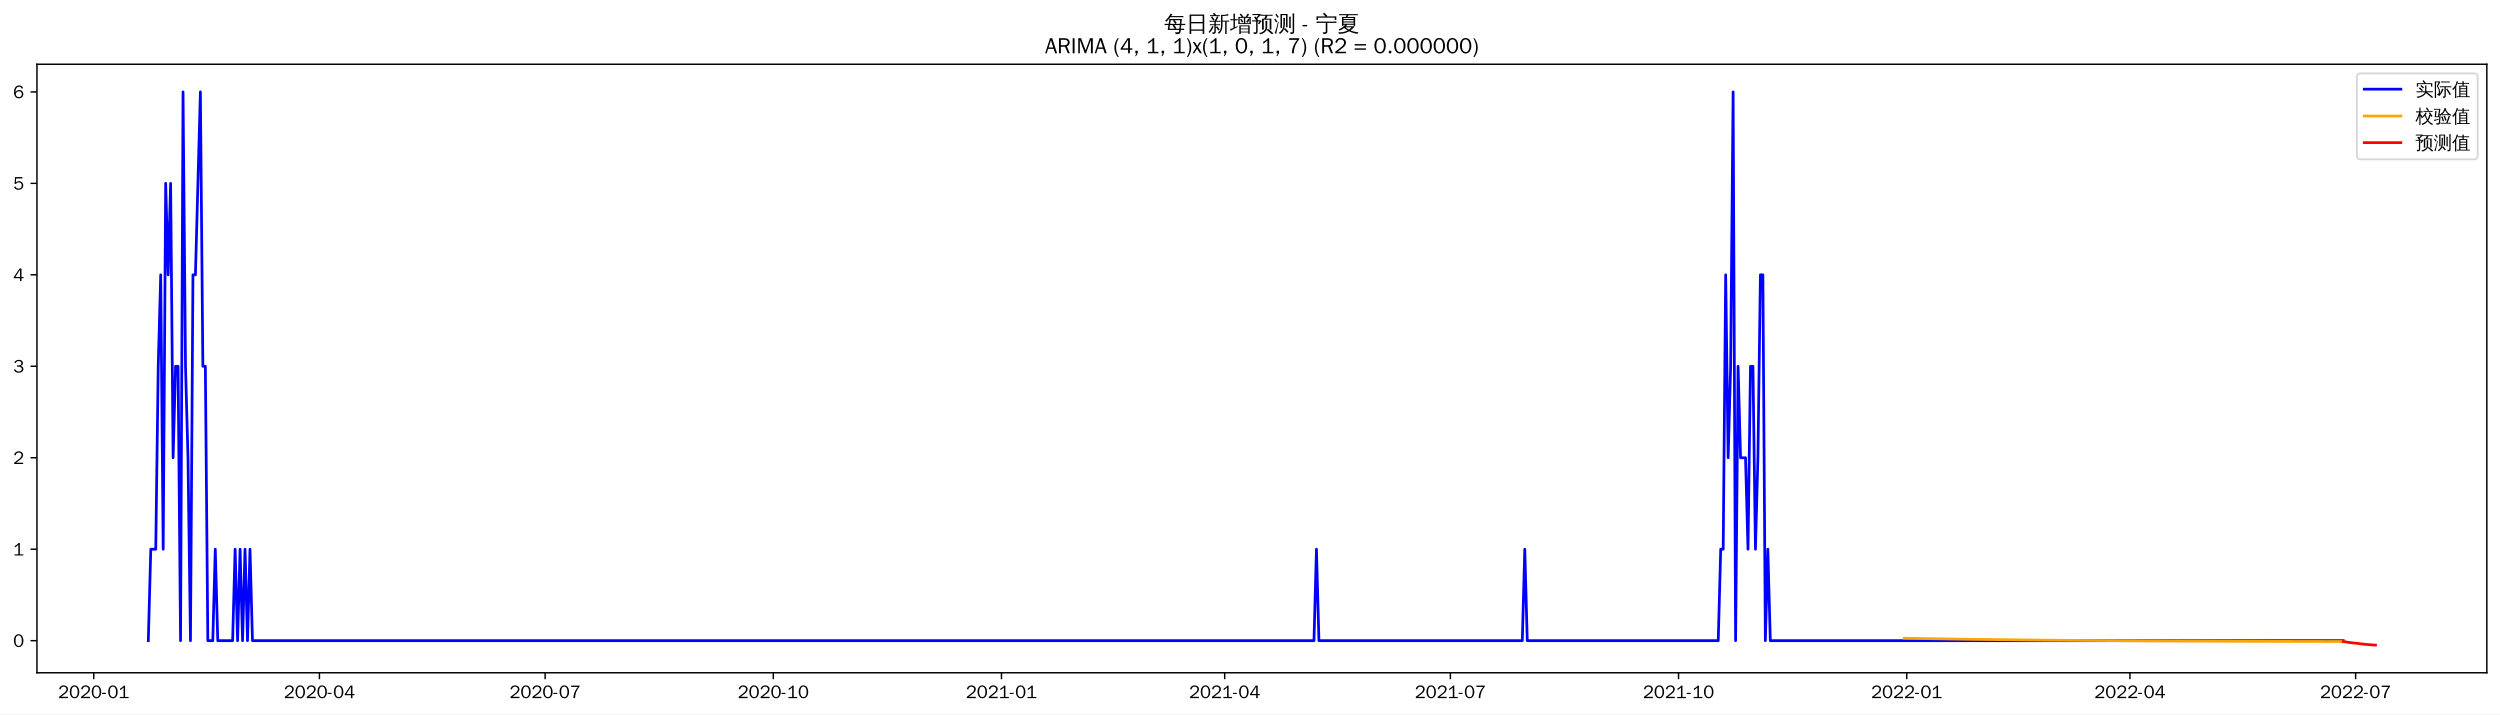
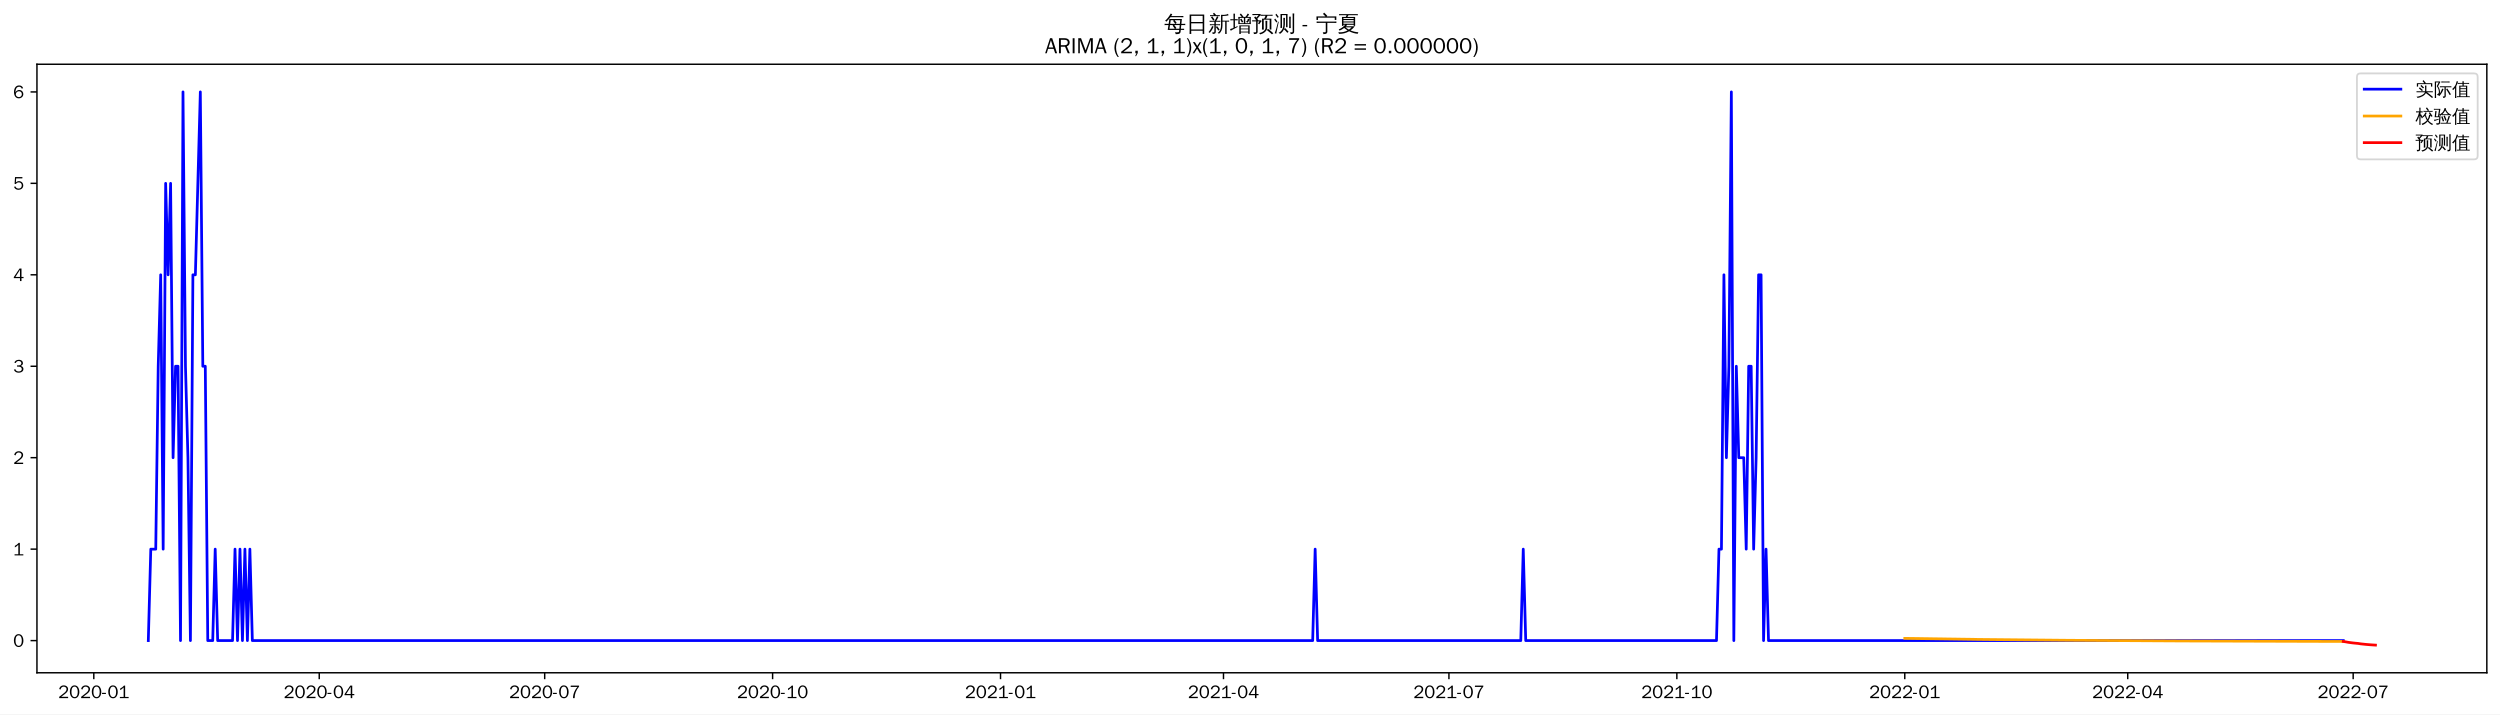
<svg xmlns="http://www.w3.org/2000/svg" xmlns:xlink="http://www.w3.org/1999/xlink" width="1366.597pt" height="390.478pt" viewBox="0 0 1366.597 390.478" version="1.1">
  <defs>
    <style type="text/css">*{stroke-linejoin: round; stroke-linecap: butt}</style>
  </defs>
  <g id="figure_1">
    <g id="patch_1">
      <path d="M 0 390.478  L 1366.597 390.478  L 1366.597 -0  L 0 -0  z " style="fill: #ffffff" />
    </g>
    <g id="axes_1">
      <g id="patch_2">
        <path d="M 20.197 367.761  L 1359.397 367.761  L 1359.397 35.121  L 20.197 35.121  z " style="fill: #ffffff" />
      </g>
      <g id="matplotlib.axis_1">
        <g id="xtick_1">
          <g id="line2d_1">
            <defs>
-               <path id="meadacc1ba8" d="M 0 0  L 0 3.5  " style="stroke: #000000; stroke-width: 0.8" />
+               <path id="mab08a23d52" d="M 0 0  L 0 3.5  " style="stroke: #000000; stroke-width: 0.8" />
            </defs>
            <g>
-               <use xlink:href="#meadacc1ba8" x="51.243" y="367.761" style="stroke: #000000; stroke-width: 0.8" />
+               <use xlink:href="#mab08a23d52" x="51.276" y="367.761" style="stroke: #000000; stroke-width: 0.8" />
            </g>
          </g>
          <g id="text_1">
-             <g transform="translate(31.75348 381.6173)scale(0.1 -0.1)">
+             <g transform="translate(31.78665 381.6173)scale(0.1 -0.1)">
              <defs>
                <path id="WenQuanYiZenHei-32" d="M 3488 0  L 369 0  L 369 456  L 2150 1850  Q 2931 2463 2931 3144  Q 2931 3619 2488 3863  Q 2231 4013 1931 4013  Q 1425 4013 1113 3619  Q 894 3356 881 3013  L 369 3169  Q 531 3981 1213 4300  Q 1544 4456 1950 4456  Q 2631 4456 3088 4044  L 3225 3888  L 3350 3706  Q 3481 3444 3481 3144  Q 3481 2313 2519 1569  L 1069 456  L 3488 456  L 3488 0  z " transform="scale(0.015625)" />
                <path id="WenQuanYiZenHei-30" d="M 3581 2175  Q 3581 1288 3169 638  Q 2713 -63 1938 -63  Q 1025 -63 563 831  Q 256 1425 256 2188  Q 256 3188 700 3819  Q 1138 4456 1888 4456  Q 2863 4456 3306 3500  Q 3581 2925 3581 2175  z M 3019 2100  Q 3019 3356 2500 3806  L 2350 3919  Q 2144 4031 1888 4031  Q 1100 4031 888 2956  Q 819 2625 819 2225  Q 819 1013 1338 569  Q 1588 356 1938 356  Q 2675 356 2925 1294  Q 3019 1663 3019 2100  z " transform="scale(0.015625)" />
                <path id="WenQuanYiZenHei-2d" d="M 1363 1444  L 0 1444  L 0 1844  L 1363 1844  L 1363 1444  z " transform="scale(0.015625)" />
                <path id="WenQuanYiZenHei-31" d="M 3556 0  L 488 0  L 488 406  L 1800 406  L 1800 3725  Q 1231 3125 588 2788  L 588 3338  Q 1456 3781 1931 4388  L 2331 4388  L 2331 406  L 3556 406  L 3556 0  z " transform="scale(0.015625)" />
              </defs>
              <use xlink:href="#WenQuanYiZenHei-32" />
              <use xlink:href="#WenQuanYiZenHei-30" x="59.961" />
              <use xlink:href="#WenQuanYiZenHei-32" x="119.922" />
              <use xlink:href="#WenQuanYiZenHei-30" x="179.883" />
              <use xlink:href="#WenQuanYiZenHei-2d" x="239.844" />
              <use xlink:href="#WenQuanYiZenHei-30" x="269.824" />
              <use xlink:href="#WenQuanYiZenHei-31" x="329.785" />
            </g>
          </g>
        </g>
        <g id="xtick_2">
          <g id="line2d_2">
            <g>
-               <use xlink:href="#meadacc1ba8" x="174.616" y="367.761" style="stroke: #000000; stroke-width: 0.8" />
+               <use xlink:href="#mab08a23d52" x="174.512" y="367.761" style="stroke: #000000; stroke-width: 0.8" />
            </g>
          </g>
          <g id="text_2">
-             <g transform="translate(155.1258 381.6173)scale(0.1 -0.1)">
+             <g transform="translate(155.0218 381.6173)scale(0.1 -0.1)">
              <defs>
                <path id="WenQuanYiZenHei-34" d="M 3631 1025  L 2913 1025  L 2913 0  L 2381 0  L 2381 1025  L 219 1025  L 219 1388  L 2225 4388  L 2913 4388  L 2913 1444  L 3631 1444  L 3631 1025  z M 2381 1444  L 2381 3963  L 788 1444  L 2381 1444  z " transform="scale(0.015625)" />
              </defs>
              <use xlink:href="#WenQuanYiZenHei-32" />
              <use xlink:href="#WenQuanYiZenHei-30" x="59.961" />
              <use xlink:href="#WenQuanYiZenHei-32" x="119.922" />
              <use xlink:href="#WenQuanYiZenHei-30" x="179.883" />
              <use xlink:href="#WenQuanYiZenHei-2d" x="239.844" />
              <use xlink:href="#WenQuanYiZenHei-30" x="269.824" />
              <use xlink:href="#WenQuanYiZenHei-34" x="329.785" />
            </g>
          </g>
        </g>
        <g id="xtick_3">
          <g id="line2d_3">
            <g>
-               <use xlink:href="#meadacc1ba8" x="297.988" y="367.761" style="stroke: #000000; stroke-width: 0.8" />
+               <use xlink:href="#mab08a23d52" x="297.747" y="367.761" style="stroke: #000000; stroke-width: 0.8" />
            </g>
          </g>
          <g id="text_3">
-             <g transform="translate(278.4982 381.6173)scale(0.1 -0.1)">
+             <g transform="translate(278.2569 381.6173)scale(0.1 -0.1)">
              <defs>
                <path id="WenQuanYiZenHei-37" d="M 3400 4056  Q 1838 2175 1838 0  L 1275 0  Q 1269 1438 2056 2825  Q 2381 3400 2825 3913  L 444 3913  L 500 4388  L 3400 4388  L 3400 4056  z " transform="scale(0.015625)" />
              </defs>
              <use xlink:href="#WenQuanYiZenHei-32" />
              <use xlink:href="#WenQuanYiZenHei-30" x="59.961" />
              <use xlink:href="#WenQuanYiZenHei-32" x="119.922" />
              <use xlink:href="#WenQuanYiZenHei-30" x="179.883" />
              <use xlink:href="#WenQuanYiZenHei-2d" x="239.844" />
              <use xlink:href="#WenQuanYiZenHei-30" x="269.824" />
              <use xlink:href="#WenQuanYiZenHei-37" x="329.785" />
            </g>
          </g>
        </g>
        <g id="xtick_4">
          <g id="line2d_4">
            <g>
-               <use xlink:href="#meadacc1ba8" x="422.716" y="367.761" style="stroke: #000000; stroke-width: 0.8" />
+               <use xlink:href="#mab08a23d52" x="422.336" y="367.761" style="stroke: #000000; stroke-width: 0.8" />
            </g>
          </g>
          <g id="text_4">
-             <g transform="translate(403.2262 381.6173)scale(0.1 -0.1)">
+             <g transform="translate(402.8462 381.6173)scale(0.1 -0.1)">
              <use xlink:href="#WenQuanYiZenHei-32" />
              <use xlink:href="#WenQuanYiZenHei-30" x="59.961" />
              <use xlink:href="#WenQuanYiZenHei-32" x="119.922" />
              <use xlink:href="#WenQuanYiZenHei-30" x="179.883" />
              <use xlink:href="#WenQuanYiZenHei-2d" x="239.844" />
              <use xlink:href="#WenQuanYiZenHei-31" x="269.824" />
              <use xlink:href="#WenQuanYiZenHei-30" x="329.785" />
            </g>
          </g>
        </g>
        <g id="xtick_5">
          <g id="line2d_5">
            <g>
-               <use xlink:href="#meadacc1ba8" x="547.444" y="367.761" style="stroke: #000000; stroke-width: 0.8" />
+               <use xlink:href="#mab08a23d52" x="546.925" y="367.761" style="stroke: #000000; stroke-width: 0.8" />
            </g>
          </g>
          <g id="text_5">
-             <g transform="translate(527.9543 381.6173)scale(0.1 -0.1)">
+             <g transform="translate(527.4356 381.6173)scale(0.1 -0.1)">
              <use xlink:href="#WenQuanYiZenHei-32" />
              <use xlink:href="#WenQuanYiZenHei-30" x="59.961" />
              <use xlink:href="#WenQuanYiZenHei-32" x="119.922" />
              <use xlink:href="#WenQuanYiZenHei-31" x="179.883" />
              <use xlink:href="#WenQuanYiZenHei-2d" x="239.844" />
              <use xlink:href="#WenQuanYiZenHei-30" x="269.824" />
              <use xlink:href="#WenQuanYiZenHei-31" x="329.785" />
            </g>
          </g>
        </g>
        <g id="xtick_6">
          <g id="line2d_6">
            <g>
-               <use xlink:href="#meadacc1ba8" x="669.461" y="367.761" style="stroke: #000000; stroke-width: 0.8" />
+               <use xlink:href="#mab08a23d52" x="668.806" y="367.761" style="stroke: #000000; stroke-width: 0.8" />
            </g>
          </g>
          <g id="text_6">
-             <g transform="translate(649.9709 381.6173)scale(0.1 -0.1)">
+             <g transform="translate(649.3164 381.6173)scale(0.1 -0.1)">
              <use xlink:href="#WenQuanYiZenHei-32" />
              <use xlink:href="#WenQuanYiZenHei-30" x="59.961" />
              <use xlink:href="#WenQuanYiZenHei-32" x="119.922" />
              <use xlink:href="#WenQuanYiZenHei-31" x="179.883" />
              <use xlink:href="#WenQuanYiZenHei-2d" x="239.844" />
              <use xlink:href="#WenQuanYiZenHei-30" x="269.824" />
              <use xlink:href="#WenQuanYiZenHei-34" x="329.785" />
            </g>
          </g>
        </g>
        <g id="xtick_7">
          <g id="line2d_7">
            <g>
-               <use xlink:href="#meadacc1ba8" x="792.833" y="367.761" style="stroke: #000000; stroke-width: 0.8" />
+               <use xlink:href="#mab08a23d52" x="792.041" y="367.761" style="stroke: #000000; stroke-width: 0.8" />
            </g>
          </g>
          <g id="text_7">
-             <g transform="translate(773.3433 381.6173)scale(0.1 -0.1)">
+             <g transform="translate(772.5515 381.6173)scale(0.1 -0.1)">
              <use xlink:href="#WenQuanYiZenHei-32" />
              <use xlink:href="#WenQuanYiZenHei-30" x="59.961" />
              <use xlink:href="#WenQuanYiZenHei-32" x="119.922" />
              <use xlink:href="#WenQuanYiZenHei-31" x="179.883" />
              <use xlink:href="#WenQuanYiZenHei-2d" x="239.844" />
              <use xlink:href="#WenQuanYiZenHei-30" x="269.824" />
              <use xlink:href="#WenQuanYiZenHei-37" x="329.785" />
            </g>
          </g>
        </g>
        <g id="xtick_8">
          <g id="line2d_8">
            <g>
-               <use xlink:href="#meadacc1ba8" x="917.561" y="367.761" style="stroke: #000000; stroke-width: 0.8" />
+               <use xlink:href="#mab08a23d52" x="916.631" y="367.761" style="stroke: #000000; stroke-width: 0.8" />
            </g>
          </g>
          <g id="text_8">
-             <g transform="translate(898.0714 381.6173)scale(0.1 -0.1)">
+             <g transform="translate(897.1409 381.6173)scale(0.1 -0.1)">
              <use xlink:href="#WenQuanYiZenHei-32" />
              <use xlink:href="#WenQuanYiZenHei-30" x="59.961" />
              <use xlink:href="#WenQuanYiZenHei-32" x="119.922" />
              <use xlink:href="#WenQuanYiZenHei-31" x="179.883" />
              <use xlink:href="#WenQuanYiZenHei-2d" x="239.844" />
              <use xlink:href="#WenQuanYiZenHei-31" x="269.824" />
              <use xlink:href="#WenQuanYiZenHei-30" x="329.785" />
            </g>
          </g>
        </g>
        <g id="xtick_9">
          <g id="line2d_9">
            <g>
-               <use xlink:href="#meadacc1ba8" x="1042.289" y="367.761" style="stroke: #000000; stroke-width: 0.8" />
+               <use xlink:href="#mab08a23d52" x="1041.22" y="367.761" style="stroke: #000000; stroke-width: 0.8" />
            </g>
          </g>
          <g id="text_9">
-             <g transform="translate(1022.799 381.6173)scale(0.1 -0.1)">
+             <g transform="translate(1021.73 381.6173)scale(0.1 -0.1)">
              <use xlink:href="#WenQuanYiZenHei-32" />
              <use xlink:href="#WenQuanYiZenHei-30" x="59.961" />
              <use xlink:href="#WenQuanYiZenHei-32" x="119.922" />
              <use xlink:href="#WenQuanYiZenHei-32" x="179.883" />
              <use xlink:href="#WenQuanYiZenHei-2d" x="239.844" />
              <use xlink:href="#WenQuanYiZenHei-30" x="269.824" />
              <use xlink:href="#WenQuanYiZenHei-31" x="329.785" />
            </g>
          </g>
        </g>
        <g id="xtick_10">
          <g id="line2d_10">
            <g>
-               <use xlink:href="#meadacc1ba8" x="1164.306" y="367.761" style="stroke: #000000; stroke-width: 0.8" />
+               <use xlink:href="#mab08a23d52" x="1163.101" y="367.761" style="stroke: #000000; stroke-width: 0.8" />
            </g>
          </g>
          <g id="text_10">
-             <g transform="translate(1144.816 381.6173)scale(0.1 -0.1)">
+             <g transform="translate(1143.611 381.6173)scale(0.1 -0.1)">
              <use xlink:href="#WenQuanYiZenHei-32" />
              <use xlink:href="#WenQuanYiZenHei-30" x="59.961" />
              <use xlink:href="#WenQuanYiZenHei-32" x="119.922" />
              <use xlink:href="#WenQuanYiZenHei-32" x="179.883" />
              <use xlink:href="#WenQuanYiZenHei-2d" x="239.844" />
              <use xlink:href="#WenQuanYiZenHei-30" x="269.824" />
              <use xlink:href="#WenQuanYiZenHei-34" x="329.785" />
            </g>
          </g>
        </g>
        <g id="xtick_11">
          <g id="line2d_11">
            <g>
-               <use xlink:href="#meadacc1ba8" x="1287.678" y="367.761" style="stroke: #000000; stroke-width: 0.8" />
+               <use xlink:href="#mab08a23d52" x="1286.336" y="367.761" style="stroke: #000000; stroke-width: 0.8" />
            </g>
          </g>
          <g id="text_11">
-             <g transform="translate(1268.188 381.6173)scale(0.1 -0.1)">
+             <g transform="translate(1266.846 381.6173)scale(0.1 -0.1)">
              <use xlink:href="#WenQuanYiZenHei-32" />
              <use xlink:href="#WenQuanYiZenHei-30" x="59.961" />
              <use xlink:href="#WenQuanYiZenHei-32" x="119.922" />
              <use xlink:href="#WenQuanYiZenHei-32" x="179.883" />
              <use xlink:href="#WenQuanYiZenHei-2d" x="239.844" />
              <use xlink:href="#WenQuanYiZenHei-30" x="269.824" />
              <use xlink:href="#WenQuanYiZenHei-37" x="329.785" />
            </g>
          </g>
        </g>
      </g>
      <g id="matplotlib.axis_2">
        <g id="ytick_1">
          <g id="line2d_12">
            <defs>
-               <path id="m9e9f6c6110" d="M 0 0  L -3.5 0  " style="stroke: #000000; stroke-width: 0.8" />
+               <path id="m49f7b5de1f" d="M 0 0  L -3.5 0  " style="stroke: #000000; stroke-width: 0.8" />
            </defs>
            <g>
-               <use xlink:href="#m9e9f6c6110" x="20.197" y="350.211" style="stroke: #000000; stroke-width: 0.8" />
+               <use xlink:href="#m49f7b5de1f" x="20.197" y="350.172" style="stroke: #000000; stroke-width: 0.8" />
            </g>
          </g>
          <g id="text_12">
-             <g transform="translate(7.2 353.6395)scale(0.1 -0.1)">
+             <g transform="translate(7.2 353.6)scale(0.1 -0.1)">
              <use xlink:href="#WenQuanYiZenHei-30" />
            </g>
          </g>
        </g>
        <g id="ytick_2">
          <g id="line2d_13">
            <g>
-               <use xlink:href="#m9e9f6c6110" x="20.197" y="300.216" style="stroke: #000000; stroke-width: 0.8" />
+               <use xlink:href="#m49f7b5de1f" x="20.197" y="300.183" style="stroke: #000000; stroke-width: 0.8" />
            </g>
          </g>
          <g id="text_13">
-             <g transform="translate(7.2 303.6445)scale(0.1 -0.1)">
+             <g transform="translate(7.2 303.6116)scale(0.1 -0.1)">
              <use xlink:href="#WenQuanYiZenHei-31" />
            </g>
          </g>
        </g>
        <g id="ytick_3">
          <g id="line2d_14">
            <g>
-               <use xlink:href="#m9e9f6c6110" x="20.197" y="250.221" style="stroke: #000000; stroke-width: 0.8" />
+               <use xlink:href="#m49f7b5de1f" x="20.197" y="250.195" style="stroke: #000000; stroke-width: 0.8" />
            </g>
          </g>
          <g id="text_14">
-             <g transform="translate(7.2 253.6494)scale(0.1 -0.1)">
+             <g transform="translate(7.2 253.6231)scale(0.1 -0.1)">
              <use xlink:href="#WenQuanYiZenHei-32" />
            </g>
          </g>
        </g>
        <g id="ytick_4">
          <g id="line2d_15">
            <g>
-               <use xlink:href="#m9e9f6c6110" x="20.197" y="200.226" style="stroke: #000000; stroke-width: 0.8" />
+               <use xlink:href="#m49f7b5de1f" x="20.197" y="200.206" style="stroke: #000000; stroke-width: 0.8" />
            </g>
          </g>
          <g id="text_15">
-             <g transform="translate(7.2 203.6543)scale(0.1 -0.1)">
+             <g transform="translate(7.2 203.6346)scale(0.1 -0.1)">
              <defs>
                <path id="WenQuanYiZenHei-33" d="M 3588 1231  Q 3588 494 2875 144  Q 2450 -63 1925 -63  Q 1044 -63 556 488  Q 356 706 256 1000  L 769 1169  Q 994 375 1913 375  Q 2631 375 2900 788  Q 3019 975 3019 1231  Q 3019 1638 2638 1881  Q 2325 2081 1613 2069  L 1338 2069  L 1338 2494  Q 1969 2494 2094 2506  Q 2325 2544 2463 2613  Q 2763 2756 2844 3100  Q 2863 3169 2863 3244  Q 2863 3744 2381 3944  L 2163 4006  Q 2056 4025 1931 4025  Q 1388 4025 1075 3631  Q 969 3488 906 3313  L 419 3456  Q 675 4150 1400 4369  Q 1669 4456 1975 4456  Q 2694 4456 3106 4050  Q 3419 3744 3419 3275  Q 3419 2813 3025 2513  Q 2825 2356 2575 2319  L 2575 2306  Q 3181 2213 3450 1769  Q 3588 1525 3588 1231  z " transform="scale(0.015625)" />
              </defs>
              <use xlink:href="#WenQuanYiZenHei-33" />
            </g>
          </g>
        </g>
        <g id="ytick_5">
          <g id="line2d_16">
            <g>
-               <use xlink:href="#m9e9f6c6110" x="20.197" y="150.231" style="stroke: #000000; stroke-width: 0.8" />
+               <use xlink:href="#m49f7b5de1f" x="20.197" y="150.218" style="stroke: #000000; stroke-width: 0.8" />
            </g>
          </g>
          <g id="text_16">
-             <g transform="translate(7.2 153.6593)scale(0.1 -0.1)">
+             <g transform="translate(7.2 153.6461)scale(0.1 -0.1)">
              <use xlink:href="#WenQuanYiZenHei-34" />
            </g>
          </g>
        </g>
        <g id="ytick_6">
          <g id="line2d_17">
            <g>
-               <use xlink:href="#m9e9f6c6110" x="20.197" y="100.236" style="stroke: #000000; stroke-width: 0.8" />
+               <use xlink:href="#m49f7b5de1f" x="20.197" y="100.229" style="stroke: #000000; stroke-width: 0.8" />
            </g>
          </g>
          <g id="text_17">
-             <g transform="translate(7.2 103.6642)scale(0.1 -0.1)">
+             <g transform="translate(7.2 103.6576)scale(0.1 -0.1)">
              <defs>
                <path id="WenQuanYiZenHei-35" d="M 3531 1488  Q 3531 688 2913 250  Q 2456 -63 1844 -63  Q 1175 -63 706 350  Q 413 613 306 975  L 781 1131  Q 1000 538 1569 406  Q 1706 369 1856 369  Q 2550 369 2850 869  Q 3000 1131 3000 1494  Q 3000 2056 2581 2356  Q 2319 2538 1969 2538  Q 1400 2538 1031 2075  Q 981 2013 938 1938  L 500 2031  L 644 4388  L 3244 4388  L 3200 3919  L 1044 3919  L 950 2500  Q 1431 2975 2006 2975  Q 2713 2975 3163 2475  Q 3531 2063 3531 1488  z " transform="scale(0.015625)" />
              </defs>
              <use xlink:href="#WenQuanYiZenHei-35" />
            </g>
          </g>
        </g>
        <g id="ytick_7">
          <g id="line2d_18">
            <g>
-               <use xlink:href="#m9e9f6c6110" x="20.197" y="50.241" style="stroke: #000000; stroke-width: 0.8" />
+               <use xlink:href="#m49f7b5de1f" x="20.197" y="50.241" style="stroke: #000000; stroke-width: 0.8" />
            </g>
          </g>
          <g id="text_18">
            <g transform="translate(7.2 53.66913)scale(0.1 -0.1)">
              <defs>
                <path id="WenQuanYiZenHei-36" d="M 3550 1431  Q 3550 725 3006 288  Q 2581 -63 1994 -63  Q 1013 -63 563 825  Q 288 1363 288 2081  Q 288 3294 856 3938  Q 1319 4456 2075 4456  Q 2969 4456 3363 3756  Q 3431 3631 3481 3481  L 2988 3350  Q 2750 3994 2075 4006  Q 1056 4006 844 2669  Q 794 2356 794 1981  L 806 1981  Q 1006 2506 1544 2744  Q 1819 2869 2119 2869  Q 2788 2869 3213 2375  Q 3550 1975 3550 1431  z M 3038 1406  Q 3038 1906 2656 2213  Q 2381 2431 2038 2431  Q 1525 2431 1181 2044  Q 919 1744 919 1356  Q 919 881 1344 581  Q 1631 375 1981 375  Q 2519 375 2838 781  Q 3038 1050 3038 1406  z " transform="scale(0.015625)" />
              </defs>
              <use xlink:href="#WenQuanYiZenHei-36" />
            </g>
          </g>
        </g>
      </g>
      <g id="line2d_19">
-         <path d="M 81.07 350.211  L 82.425 300.216  L 85.137 300.216  L 86.493 200.226  L 87.848 150.231  L 89.204 300.216  L 90.56 100.236  L 91.916 150.231  L 93.271 100.236  L 94.627 250.221  L 95.983 200.226  L 97.338 200.226  L 98.694 350.211  L 100.05 50.241  L 101.406 200.226  L 102.761 250.221  L 104.117 350.211  L 105.473 150.231  L 106.829 150.231  L 109.54 50.241  L 110.896 200.226  L 112.252 200.226  L 113.607 350.211  L 116.319 350.211  L 117.675 300.216  L 119.03 350.211  L 127.165 350.211  L 128.521 300.216  L 129.876 350.211  L 131.232 300.216  L 132.588 350.211  L 133.943 300.216  L 135.299 350.211  L 136.655 300.216  L 138.011 350.211  L 718.267 350.211  L 719.623 300.216  L 720.979 350.211  L 832.15 350.211  L 833.505 300.216  L 834.861 350.211  L 939.253 350.211  L 940.609 300.216  L 941.965 300.216  L 943.32 150.231  L 944.676 250.221  L 946.032 200.226  L 947.387 50.241  L 948.743 350.211  L 950.099 200.226  L 951.455 250.221  L 954.166 250.221  L 955.522 300.216  L 956.878 200.226  L 958.233 200.226  L 959.589 300.216  L 960.945 250.221  L 962.301 150.231  L 963.656 150.231  L 965.012 350.211  L 966.368 300.216  L 967.724 350.211  L 1280.9 350.211  L 1280.9 350.211  " clip-path="url(#p01343d8e96)" style="fill: none; stroke: #0000ff; stroke-width: 1.5; stroke-linecap: square" />
+         <path d="M 81.07 350.172  L 82.424 300.183  L 85.132 300.183  L 86.487 200.206  L 87.841 150.218  L 89.195 300.183  L 90.549 100.229  L 91.903 150.218  L 93.258 100.229  L 94.612 250.195  L 95.966 200.206  L 97.32 200.206  L 98.675 350.172  L 100.029 50.241  L 101.383 200.206  L 102.737 250.195  L 104.092 350.172  L 105.446 150.218  L 106.8 150.218  L 109.508 50.241  L 110.863 200.206  L 112.217 200.206  L 113.571 350.172  L 116.28 350.172  L 117.634 300.183  L 118.988 350.172  L 127.113 350.172  L 128.468 300.183  L 129.822 350.172  L 131.176 300.183  L 132.53 350.172  L 133.885 300.183  L 135.239 350.172  L 136.593 300.183  L 137.947 350.172  L 717.559 350.172  L 718.913 300.183  L 720.267 350.172  L 831.314 350.172  L 832.668 300.183  L 834.023 350.172  L 938.298 350.172  L 939.653 300.183  L 941.007 300.183  L 942.361 150.218  L 943.715 250.195  L 945.07 200.206  L 946.424 50.241  L 947.778 350.172  L 949.132 200.206  L 950.487 250.195  L 953.195 250.195  L 954.549 300.183  L 955.903 200.206  L 957.258 200.206  L 958.612 300.183  L 959.966 250.195  L 961.32 150.218  L 962.675 150.218  L 964.029 350.172  L 965.383 300.183  L 966.737 350.172  L 1280.919 350.172  L 1280.919 350.172  " clip-path="url(#p4847b56cbb)" style="fill: none; stroke: #0000ff; stroke-width: 1.5; stroke-linecap: square" />
      </g>
      <g id="line2d_20">
-         <path d="M 1040.934 348.882  L 1076.183 349.467  L 1119.566 349.955  L 1173.796 350.332  L 1247.006 350.605  L 1280.9 350.678  L 1280.9 350.678  " clip-path="url(#p01343d8e96)" style="fill: none; stroke: #ffa500; stroke-width: 1.5; stroke-linecap: square" />
+         <path d="M 1041.22 348.957  L 1081.847 349.54  L 1130.599 350.012  L 1192.894 350.38  L 1278.211 350.645  L 1280.919 350.65  L 1280.919 350.65  " clip-path="url(#p4847b56cbb)" style="fill: none; stroke: #ffa500; stroke-width: 1.5; stroke-linecap: square" />
      </g>
      <g id="line2d_21">
-         <path d="M 1280.9 350.678  L 1282.255 350.871  L 1283.611 351.091  L 1284.967 351.305  L 1286.322 351.454  L 1287.678 351.599  L 1289.034 351.721  L 1290.39 351.944  L 1291.745 352.087  L 1293.101 352.225  L 1294.457 352.353  L 1295.813 352.457  L 1297.168 352.554  L 1298.524 352.641  " clip-path="url(#p01343d8e96)" style="fill: none; stroke: #ff0000; stroke-width: 1.5; stroke-linecap: square" />
+         <path d="M 1280.919 350.65  L 1282.273 350.862  L 1283.628 351.114  L 1284.982 351.298  L 1286.336 351.467  L 1287.69 351.606  L 1289.045 351.728  L 1290.399 351.95  L 1291.753 352.094  L 1293.107 352.237  L 1294.461 352.355  L 1295.816 352.462  L 1297.17 352.556  L 1298.524 352.641  " clip-path="url(#p4847b56cbb)" style="fill: none; stroke: #ff0000; stroke-width: 1.5; stroke-linecap: square" />
      </g>
      <g id="patch_3">
        <path d="M 20.197 367.761  L 20.197 35.121  " style="fill: none; stroke: #000000; stroke-width: 0.8; stroke-linejoin: miter; stroke-linecap: square" />
      </g>
      <g id="patch_4">
        <path d="M 1359.397 367.761  L 1359.397 35.121  " style="fill: none; stroke: #000000; stroke-width: 0.8; stroke-linejoin: miter; stroke-linecap: square" />
      </g>
      <g id="patch_5">
        <path d="M 20.197 367.761  L 1359.397 367.761  " style="fill: none; stroke: #000000; stroke-width: 0.8; stroke-linejoin: miter; stroke-linecap: square" />
      </g>
      <g id="patch_6">
        <path d="M 20.197 35.121  L 1359.397 35.121  " style="fill: none; stroke: #000000; stroke-width: 0.8; stroke-linejoin: miter; stroke-linecap: square" />
      </g>
      <g id="text_19">
        <g transform="translate(636.3997 17.10187)scale(0.12 -0.12)">
          <defs>
            <path id="WenQuanYiZenHei-6bcf" d="M 6138 2181  Q 6113 1988 6138 1800  Q 5788 1819 5438 1819  L 4975 1819  L 4863 738  L 5806 738  L 5806 394  L 4831 394  L 4775 -144  Q 4719 -563 4350 -725  Q 4013 -856 3550 -825  L 3288 -819  Q 3331 -663 3275 -519  Q 3219 -375 3113 -288  Q 3381 -313 3759 -303  Q 4138 -294 4231 -238  Q 4338 -163 4350 88  L 4381 394  L 1025 394  L 1244 1819  L 813 1819  Q 463 1819 113 1800  Q 138 1988 113 2181  Q 463 2163 813 2163  L 1294 2163  L 1488 3431  L 1488 3581  L 1506 3581  L 1513 3613  L 1713 3581  L 5156 3581  L 5013 2163  L 5438 2163  Q 5788 2163 6138 2181  z M 5588 4463  Q 5569 4269 5588 4081  Q 5244 4100 4894 4100  L 1813 4100  Q 1344 3463 606 2788  Q 481 2988 256 3069  Q 744 3494 1116 3972  Q 1488 4450 1919 5181  Q 2119 5044 2344 4950  Q 2213 4688 2050 4444  L 4894 4444  Q 5238 4444 5588 4463  z M 2844 3238  L 1906 3238  L 1744 2163  L 3244 2163  L 2581 3038  L 2844 3238  z M 3250 2163  L 4563 2163  L 4669 3238  L 3044 3238  L 3638 2456  L 3250 2163  z M 2944 1819  Q 3275 1394 3550 938  L 3213 738  L 4419 738  L 4525 1819  L 2944 1819  z M 2656 1819  L 1694 1819  L 1525 738  L 3094 738  Q 2806 1219 2450 1650  L 2656 1819  z " transform="scale(0.015625)" />
            <path id="WenQuanYiZenHei-65e5" d="M 1494 -775  Q 1244 -750 988 -775  Q 1013 -313 1013 156  L 1013 4875  L 5269 4875  L 5269 -763  L 4813 -763  L 4813 156  L 1469 156  Q 1469 -313 1494 -775  z M 4813 2700  L 4813 4500  L 1469 4500  L 1469 2700  L 4813 2700  z M 4813 531  L 4813 2325  L 1469 2325  L 1469 531  L 4813 531  z " transform="scale(0.015625)" />
            <path id="WenQuanYiZenHei-65b0" d="M 5419 -763  Q 5188 -738 4963 -763  Q 4981 -344 4981 75  L 4981 2819  L 4188 2819  L 4188 1706  Q 4188 63 3163 -738  Q 3019 -519 2769 -469  Q 3769 131 3769 1706  L 3769 4769  L 3875 4769  L 3844 4831  L 4294 4781  Q 4438 4769 4894 4816  Q 5350 4863 5512 4931  Q 5675 5000 5763 5094  Q 5850 4881 5981 4694  Q 5713 4544 5263 4519  L 4188 4438  L 4188 3100  L 5563 3100  Q 5850 3100 6131 3113  Q 6119 2956 6131 2806  L 5394 2819  L 5394 75  Q 5394 -344 5419 -763  z M 2981 213  Q 2656 744 2256 1225  L 2606 1513  Q 3025 1006 3369 450  L 2981 213  z M 1169 1525  Q 1375 1419 1594 1363  Q 1281 488 469 -469  Q 331 -300 119 -244  Q 575 263 888 900  Q 1038 1206 1169 1525  z M 1825 6  L 1825 1769  L 1081 1769  Q 794 1769 513 1756  Q 525 1913 513 2063  Q 794 2050 1081 2050  L 1825 2050  L 1825 2775  L 994 2775  Q 706 2775 425 2763  Q 438 2919 425 3075  Q 706 3056 994 3056  L 1825 3056  L 1825 3088  L 1906 3088  Q 2288 3656 2588 4381  Q 2794 4269 3013 4206  Q 2800 3675 2381 3056  L 3013 3056  Q 3294 3056 3581 3075  Q 3563 2919 3581 2763  Q 3294 2775 3013 2775  L 2238 2775  L 2238 2050  L 2925 2050  Q 3206 2050 3494 2063  Q 3475 1913 3494 1756  Q 3206 1769 2925 1769  L 2238 1769  L 2238 -156  Q 2238 -413 2075 -581  Q 1844 -794 1306 -794  Q 1363 -519 1188 -288  Q 1338 -313 1534 -316  Q 1731 -319 1778 -278  Q 1825 -238 1825 6  z M 1875 3388  L 1500 3131  L 825 4088  L 1200 4350  L 1875 3388  z M 3419 4713  Q 3400 4563 3419 4406  Q 3131 4419 2850 4419  L 1125 4419  Q 838 4419 556 4406  Q 569 4563 556 4713  Q 838 4700 1125 4700  L 1763 4700  L 1388 5088  L 1719 5406  L 2288 4813  L 2175 4700  L 2850 4700  Q 3131 4700 3419 4713  z " transform="scale(0.015625)" />
            <path id="WenQuanYiZenHei-589e" d="M 3138 -769  Q 2913 -744 2688 -769  Q 2706 -356 2706 56  L 2706 1719  L 5706 1719  L 5706 -756  L 5300 -756  L 5300 -338  L 3119 -338  Q 3125 -550 3138 -769  z M 5113 3569  Q 5344 3606 5563 3688  Q 5669 3175 5256 2694  Q 5113 2519 4975 2506  Q 4831 2725 4588 2813  Q 4806 2831 4997 3068  Q 5188 3306 5113 3569  z M 3850 2763  L 3469 2538  L 2925 3456  L 3313 3681  L 3850 2763  z M 2400 2100  Q 2469 3138 2400 4175  L 3413 4175  Q 3138 4550 2825 4888  L 3156 5194  Q 3581 4725 3938 4206  L 3900 4175  L 4456 4175  Q 4863 4575 5131 5163  Q 5325 5044 5538 4975  Q 5369 4575 5013 4175  L 6056 4175  Q 5981 3138 6056 2100  L 2400 2100  z M 5300 806  L 5300 1450  L 3113 1450  Q 3113 1125 3113 806  L 5300 806  z M 5300 563  L 3113 563  L 3113 -94  L 5300 -94  L 5300 563  z M 4431 3913  L 4431 2363  L 5650 2363  L 5650 3913  L 4756 3913  L 4700 3856  Q 4681 3888 4656 3913  L 4431 3913  z M 4025 3913  L 2806 3913  L 2806 2363  L 4025 2363  L 4025 3913  z M -31 625  Q 506 763 1006 975  L 1006 3206  L 669 3206  Q 369 3206 75 3188  Q 94 3356 75 3531  Q 369 3513 669 3513  L 1006 3513  L 1006 4263  Q 1006 4700 981 5131  Q 1206 5106 1431 5131  Q 1413 4700 1413 4263  L 1413 3513  L 2238 3531  Q 2219 3356 2238 3188  L 1413 3206  L 1413 1163  L 2150 1531  L 2194 1256  Q 1269 775 813 519  L 194 144  Q 138 438 -31 625  z " transform="scale(0.015625)" />
            <path id="WenQuanYiZenHei-9884" d="M 1206 19  L 1206 2888  L 669 2888  Q 356 2888 50 2869  Q 63 3044 50 3213  Q 363 3194 669 3194  L 1250 3194  Q 950 3631 606 4031  L 963 4338  L 1263 3975  L 1913 4719  L 731 4719  Q 419 4719 106 4706  Q 125 4875 106 5044  Q 419 5031 731 5031  L 2481 5031  L 2544 4663  Q 2394 4613 2256 4466  Q 2119 4319 1525 3631  Q 1656 3444 1788 3250  L 1700 3194  L 2700 3194  L 2763 2825  Q 2656 2819 2613 2763  L 2100 2038  L 1750 2288  L 2175 2888  L 1638 2888  L 1638 -150  Q 1638 -525 1363 -669  Q 1075 -819 525 -813  Q 594 -513 388 -294  Q 575 -313 837 -316  Q 1100 -319 1153 -272  Q 1206 -225 1206 19  z M 5813 -888  Q 5100 -225 4306 375  L 4669 719  Q 5481 106 6219 -575  L 5813 -888  z M 2375 -906  Q 2294 -631 2025 -506  Q 2769 -431 3353 19  Q 3938 469 3938 1069  L 3938 2200  Q 3938 2625 3913 3050  Q 4188 3025 4456 3050  Q 4431 2625 4431 2200  L 4431 1069  Q 4431 681 4225 319  Q 3644 -606 2375 -906  z M 3444 488  Q 3169 513 2894 488  Q 2919 913 2919 1338  L 2919 3675  Q 3219 3675 3525 3675  Q 3750 4013 3931 4525  L 3238 4525  Q 2888 4525 2538 4513  Q 2556 4669 2538 4831  Q 2888 4813 3238 4813  L 5313 4813  Q 5663 4813 6006 4831  Q 5988 4669 6006 4513  Q 5663 4525 5313 4525  L 4481 4525  Q 4388 4088 4088 3675  L 5644 3675  L 5644 513  L 5144 513  L 5144 3388  L 3894 3388  L 3875 3363  Q 3863 3375 3844 3388  Q 3631 3388 3413 3388  L 3419 1338  Q 3419 913 3444 488  z " transform="scale(0.015625)" />
            <path id="WenQuanYiZenHei-6d4b" d="M 5450 138  L 5450 4306  Q 5450 4750 5425 5188  Q 5663 5163 5906 5188  Q 5881 4750 5881 4306  L 5881 -38  Q 5888 -569 5519 -719  Q 5194 -831 4825 -813  Q 4894 -519 4694 -281  Q 4869 -306 5094 -309  Q 5319 -313 5384 -256  Q 5450 -200 5450 138  z M 4900 938  Q 4663 963 4419 938  Q 4444 1375 4444 1819  L 4444 3381  Q 4444 3819 4419 4263  Q 4663 4238 4900 4263  Q 4875 3819 4875 3381  L 4875 1819  Q 4875 1375 4900 938  z M 2750 2025  L 2750 3038  Q 2750 3481 2725 3919  Q 2963 3894 3206 3919  Q 3181 3481 3181 3038  L 3181 2025  Q 3181 1263 2919 625  L 3231 956  Q 3781 431 4256 -150  L 3888 -456  Q 3431 106 2906 600  Q 2531 -288 1738 -769  Q 1606 -519 1338 -450  Q 1988 -156 2369 478  Q 2750 1113 2750 2025  z M 2363 969  Q 2119 994 1881 969  Q 1906 1406 1906 1850  L 1906 5038  L 3956 5031  L 3956 1200  L 3525 1200  L 3525 4713  L 2338 4713  L 2338 1850  Q 2338 1406 2363 969  z M 663 -738  Q 481 -588 206 -575  Q 400 -69 606 581  Q 813 1231 1200 2838  L 1381 2706  L 875 338  L 663 -738  z M 1006 2856  L 731 2550  L 75 3400  L 350 3713  L 1006 2856  z M 1088 3913  Q 781 4388 425 4800  L 694 5125  Q 1069 4688 1388 4188  L 1088 3913  z " transform="scale(0.015625)" />
            <path id="WenQuanYiZenHei-20" transform="scale(0.015625)" />
            <path id="WenQuanYiZenHei-5b81" d="M 2944 -6  L 2944 2450  L 1044 2450  Q 663 2450 281 2431  Q 300 2638 281 2844  Q 663 2825 1044 2825  L 5281 2825  Q 5663 2825 6044 2844  Q 6025 2638 6044 2431  Q 5663 2450 5281 2450  L 3400 2450  L 3400 -150  Q 3400 -413 3213 -594  Q 2944 -831 2213 -825  Q 2288 -506 2063 -269  Q 2269 -294 2553 -294  Q 2838 -294 2891 -250  Q 2944 -206 2944 -6  z M 688 3319  L 231 3319  L 231 4344  L 2856 4344  Q 2519 4725 2138 5056  L 2469 5438  Q 2963 5006 3388 4500  L 3206 4344  L 6025 4344  L 6025 3319  L 5563 3319  L 5563 3969  L 688 3969  L 688 3319  z " transform="scale(0.015625)" />
            <path id="WenQuanYiZenHei-590f" d="M 1694 1588  L 1269 1588  L 1269 4175  L 2363 4175  L 2625 4688  L 1044 4688  Q 731 4688 419 4669  Q 438 4838 419 5006  Q 731 4994 1044 4994  L 5275 4994  Q 5588 4994 5900 5006  Q 5881 4838 5900 4669  Q 5588 4688 5275 4688  L 3163 4688  Q 3013 4381 2850 4175  L 5106 4175  L 5106 1588  L 4675 1588  L 4675 1888  L 2781 1888  Q 2619 1650 2438 1456  L 5013 1456  Q 4475 756 3756 256  Q 4794 -206 6069 -288  Q 5894 -475 5881 -731  Q 4625 -644 3369 6  Q 1981 -794 388 -744  Q 338 -488 200 -263  Q 1644 -438 2919 256  Q 2400 563 1900 963  Q 1319 506 544 181  Q 488 400 319 550  Q 888 769 1328 1097  Q 1769 1425 2206 1888  L 1694 1888  L 1694 1588  z M 2288 1150  Q 2813 750 3294 488  Q 3725 775 4069 1150  L 2288 1150  z M 4675 3575  L 4675 3863  L 1694 3863  Q 1694 3719 1694 3575  L 4675 3575  z M 4675 2869  L 4675 3269  L 1694 3269  L 1694 2869  L 4675 2869  z M 4675 2563  L 1694 2563  L 1694 2200  L 4675 2200  L 4675 2563  z " transform="scale(0.015625)" />
          </defs>
          <use xlink:href="#WenQuanYiZenHei-6bcf" />
          <use xlink:href="#WenQuanYiZenHei-65e5" x="100" />
          <use xlink:href="#WenQuanYiZenHei-65b0" x="200" />
          <use xlink:href="#WenQuanYiZenHei-589e" x="300" />
          <use xlink:href="#WenQuanYiZenHei-9884" x="400" />
          <use xlink:href="#WenQuanYiZenHei-6d4b" x="500" />
          <use xlink:href="#WenQuanYiZenHei-20" x="600" />
          <use xlink:href="#WenQuanYiZenHei-2d" x="629.98" />
          <use xlink:href="#WenQuanYiZenHei-20" x="659.961" />
          <use xlink:href="#WenQuanYiZenHei-5b81" x="689.941" />
          <use xlink:href="#WenQuanYiZenHei-590f" x="789.941" />
        </g>
        <g transform="translate(571.1891 29.121)scale(0.12 -0.12)">
          <defs>
            <path id="WenQuanYiZenHei-41" d="M 3550 0  L 2988 0  L 2550 1281  L 919 1281  L 531 0  L 69 0  L 1494 4388  L 2125 4388  L 3550 0  z M 2425 1694  L 1756 3800  L 1075 1694  L 2425 1694  z " transform="scale(0.015625)" />
            <path id="WenQuanYiZenHei-52" d="M 3675 0  L 3100 0  L 2288 1900  L 1069 1900  L 1069 0  L 519 0  L 519 4388  L 2163 4388  Q 3006 4388 3400 3900  Q 3581 3663 3625 3325  Q 3631 3250 3631 3163  Q 3631 2594 3219 2244  Q 3038 2100 2813 2038  L 3675 0  z M 3081 3169  Q 3081 3825 2356 3906  Q 2263 3919 2163 3919  L 1069 3919  L 1069 2350  L 2100 2350  Q 2906 2350 3044 2919  Q 3081 3031 3081 3169  z " transform="scale(0.015625)" />
            <path id="WenQuanYiZenHei-49" d="M 1100 0  L 550 0  L 550 4388  L 1100 4388  L 1100 0  z " transform="scale(0.015625)" />
            <path id="WenQuanYiZenHei-4d" d="M 4756 0  L 4206 0  L 4206 3831  L 4181 3831  L 2788 0  L 2419 0  L 1000 3831  L 975 3831  L 975 0  L 513 0  L 513 4388  L 1331 4388  L 2656 875  L 3950 4388  L 4756 4388  L 4756 0  z " transform="scale(0.015625)" />
            <path id="WenQuanYiZenHei-28" d="M 1606 -1094  L 1275 -1094  Q 475 -100 338 1231  Q 319 1438 319 1656  Q 319 3031 1156 4244  Q 1213 4313 1269 4388  L 1600 4388  Q 806 3169 794 1681  Q 794 188 1606 -1094  z " transform="scale(0.015625)" />
            <path id="WenQuanYiZenHei-2c" d="M 1363 75  L 881 -825  L 606 -825  L 994 0  L 656 0  L 656 738  L 1363 738  L 1363 75  z " transform="scale(0.015625)" />
            <path id="WenQuanYiZenHei-29" d="M 1600 1656  Q 1600 306 869 -788  Q 769 -950 644 -1094  L 313 -1094  Q 1125 188 1125 1681  Q 1125 3169 338 4363  Q 325 4375 319 4388  L 650 4388  Q 1525 3231 1594 1863  Q 1600 1763 1600 1656  z " transform="scale(0.015625)" />
            <path id="WenQuanYiZenHei-78" d="M 2806 0  L 2213 0  L 1394 1319  L 544 0  L 50 0  L 1144 1681  L 163 3250  L 744 3250  L 1431 2138  L 2144 3250  L 2631 3250  L 1681 1794  L 2806 0  z " transform="scale(0.015625)" />
            <path id="WenQuanYiZenHei-3d" d="M 3569 2256  L 263 2256  L 263 2675  L 3569 2675  L 3569 2256  z M 3569 1019  L 263 1019  L 263 1431  L 3569 1431  L 3569 1019  z " transform="scale(0.015625)" />
            <path id="WenQuanYiZenHei-2e" d="M 1344 0  L 631 0  L 631 725  L 1344 725  L 1344 0  z " transform="scale(0.015625)" />
          </defs>
          <use xlink:href="#WenQuanYiZenHei-41" />
          <use xlink:href="#WenQuanYiZenHei-52" x="55.957" />
          <use xlink:href="#WenQuanYiZenHei-49" x="117.871" />
          <use xlink:href="#WenQuanYiZenHei-4d" x="143.848" />
          <use xlink:href="#WenQuanYiZenHei-41" x="225.781" />
          <use xlink:href="#WenQuanYiZenHei-20" x="281.738" />
          <use xlink:href="#WenQuanYiZenHei-28" x="311.719" />
-           <use xlink:href="#WenQuanYiZenHei-34" x="341.699" />
+           <use xlink:href="#WenQuanYiZenHei-32" x="341.699" />
          <use xlink:href="#WenQuanYiZenHei-2c" x="401.66" />
          <use xlink:href="#WenQuanYiZenHei-20" x="431.641" />
          <use xlink:href="#WenQuanYiZenHei-31" x="461.621" />
          <use xlink:href="#WenQuanYiZenHei-2c" x="521.582" />
          <use xlink:href="#WenQuanYiZenHei-20" x="551.562" />
          <use xlink:href="#WenQuanYiZenHei-31" x="581.543" />
          <use xlink:href="#WenQuanYiZenHei-29" x="641.504" />
          <use xlink:href="#WenQuanYiZenHei-78" x="671.484" />
          <use xlink:href="#WenQuanYiZenHei-28" x="715.43" />
          <use xlink:href="#WenQuanYiZenHei-31" x="745.41" />
          <use xlink:href="#WenQuanYiZenHei-2c" x="805.371" />
          <use xlink:href="#WenQuanYiZenHei-20" x="835.352" />
          <use xlink:href="#WenQuanYiZenHei-30" x="865.332" />
          <use xlink:href="#WenQuanYiZenHei-2c" x="925.293" />
          <use xlink:href="#WenQuanYiZenHei-20" x="955.273" />
          <use xlink:href="#WenQuanYiZenHei-31" x="985.254" />
          <use xlink:href="#WenQuanYiZenHei-2c" x="1045.215" />
          <use xlink:href="#WenQuanYiZenHei-20" x="1075.195" />
          <use xlink:href="#WenQuanYiZenHei-37" x="1105.176" />
          <use xlink:href="#WenQuanYiZenHei-29" x="1165.137" />
          <use xlink:href="#WenQuanYiZenHei-20" x="1195.117" />
          <use xlink:href="#WenQuanYiZenHei-28" x="1225.098" />
          <use xlink:href="#WenQuanYiZenHei-52" x="1255.078" />
          <use xlink:href="#WenQuanYiZenHei-32" x="1316.992" />
          <use xlink:href="#WenQuanYiZenHei-20" x="1376.953" />
          <use xlink:href="#WenQuanYiZenHei-3d" x="1406.934" />
          <use xlink:href="#WenQuanYiZenHei-20" x="1466.895" />
          <use xlink:href="#WenQuanYiZenHei-30" x="1496.875" />
          <use xlink:href="#WenQuanYiZenHei-2e" x="1556.836" />
          <use xlink:href="#WenQuanYiZenHei-30" x="1586.816" />
          <use xlink:href="#WenQuanYiZenHei-30" x="1646.777" />
          <use xlink:href="#WenQuanYiZenHei-30" x="1706.738" />
          <use xlink:href="#WenQuanYiZenHei-30" x="1766.699" />
          <use xlink:href="#WenQuanYiZenHei-30" x="1826.66" />
          <use xlink:href="#WenQuanYiZenHei-30" x="1886.621" />
          <use xlink:href="#WenQuanYiZenHei-29" x="1946.582" />
        </g>
      </g>
      <g id="legend_1">
        <g id="patch_7">
          <path d="M 1290.397 87.116  L 1352.397 87.116  Q 1354.397 87.116 1354.397 85.116  L 1354.397 42.121  Q 1354.397 40.121 1352.397 40.121  L 1290.397 40.121  Q 1288.397 40.121 1288.397 42.121  L 1288.397 85.116  Q 1288.397 87.116 1290.397 87.116  z " style="fill: #ffffff; opacity: 0.8; stroke: #cccccc; stroke-linejoin: miter" />
        </g>
        <g id="line2d_22">
          <path d="M 1292.397 48.755  L 1302.397 48.755  L 1312.397 48.755  " style="fill: none; stroke: #0000ff; stroke-width: 1.5; stroke-linecap: square" />
        </g>
        <g id="text_20">
          <g transform="translate(1320.397 52.25538)scale(0.1 -0.1)">
            <defs>
              <path id="WenQuanYiZenHei-5b9e" d="M 1025 1175  Q 694 1175 356 1163  Q 375 1344 356 1525  Q 694 1506 1025 1506  L 3363 1506  L 3363 2625  Q 3363 3075 3338 3519  Q 3581 3494 3825 3519  Q 3800 3075 3800 2625  L 3800 1506  L 5406 1506  Q 5744 1506 6075 1525  Q 6056 1344 6075 1163  Q 5744 1175 5406 1175  L 4038 1175  L 4981 456  L 6131 -488  L 5819 -856  L 4681 75  L 3638 875  Q 3313 231 2475 -231  Q 1638 -694 700 -825  Q 638 -519 344 -400  Q 1450 -319 2406 244  Q 3113 656 3300 1175  L 1025 1175  z M 2263 1581  Q 1763 2081 1200 2513  L 1494 2894  Q 2081 2444 2600 1919  L 2263 1581  z M 2638 2500  Q 2219 2963 1731 3363  L 2044 3738  Q 2556 3313 3000 2819  L 2638 2500  z M 919 3156  L 481 3156  L 481 4344  L 3069 4344  Q 2794 4731 2469 5081  L 2825 5413  Q 3256 4944 3613 4413  L 3513 4344  L 5869 4344  L 5869 3156  L 5425 3156  L 5425 4013  L 919 4013  L 919 3156  z " transform="scale(0.015625)" />
              <path id="WenQuanYiZenHei-9645" d="M 6000 431  L 5569 194  L 4963 1219  L 4313 2219  L 4719 2494  L 5375 1481  L 6000 431  z M 2956 2450  Q 3181 2344 3419 2294  Q 3006 1038 1944 -188  Q 1794 -6 1569 56  Q 2069 600 2372 1156  Q 2675 1713 2956 2450  z M 3750 25  L 3750 2913  L 2819 2913  Q 2475 2913 2125 2894  Q 2144 3081 2125 3269  Q 2475 3256 2819 3256  L 5469 3256  Q 5819 3256 6163 3269  Q 6144 3081 6163 2894  Q 5813 2913 5469 2913  L 4194 2913  L 4194 -144  Q 4194 -725 3456 -813  L 3263 -825  Q 3325 -506 3125 -250  Q 3250 -281 3394 -306  Q 3663 -313 3706 -272  Q 3750 -231 3750 25  z M 5544 4950  Q 5525 4756 5544 4569  Q 5194 4588 4844 4588  L 3325 4588  Q 2975 4588 2625 4569  Q 2644 4756 2625 4950  Q 2975 4931 3325 4931  L 4844 4931  Q 5194 4931 5544 4950  z M 819 -850  Q 581 -825 344 -850  Q 369 -419 369 19  L 363 4938  L 2256 4938  L 2256 4625  Q 2150 4513 2075 4375  L 1481 3238  Q 2181 2319 2181 1156  Q 2144 400 1569 163  L 1406 88  Q 1288 300 1138 481  Q 1294 538 1450 606  Q 1763 744 1794 1156  Q 1794 1744 1600 2300  Q 1406 2856 1038 3313  L 1725 4625  L 788 4625  L 794 19  Q 794 -419 819 -850  z " transform="scale(0.015625)" />
              <path id="WenQuanYiZenHei-503c" d="M 6175 -219  Q 6156 -388 6175 -556  Q 5863 -544 5550 -544  L 2313 -544  Q 2000 -544 1688 -556  Q 1706 -388 1688 -219  L 2506 -231  L 2506 3469  L 3644 3469  L 3644 4119  L 2638 4119  Q 2325 4119 2013 4100  Q 2031 4269 2013 4438  Q 2325 4425 2638 4425  L 3638 4425  Q 3638 4719 3619 5013  Q 3856 4988 4094 5013  Q 4075 4719 4075 4425  L 5344 4425  Q 5650 4425 5963 4438  Q 5950 4269 5963 4100  Q 5656 4119 5344 4119  L 4069 4119  L 4069 3469  L 5300 3469  L 5300 -231  L 5550 -231  Q 5863 -231 6175 -219  z M 4869 2556  L 4869 3156  L 2931 3156  Q 2931 2850 2931 2556  L 4869 2556  z M 4869 1669  L 4869 2250  L 2931 2250  L 2931 1669  L 4869 1669  z M 4869 731  L 4869 1363  L 2931 1363  L 2931 731  L 4869 731  z M 4869 -231  L 4869 425  L 2931 425  L 2931 -231  L 4869 -231  z M 2106 4925  Q 1856 4075 1463 3338  L 1463 31  Q 1463 -413 1481 -850  Q 1256 -825 1031 -850  Q 1050 -413 1050 31  L 1050 2681  Q 750 2269 375 1931  Q 238 2156 0 2256  Q 331 2544 619 2875  Q 1094 3425 1300 3950  Q 1494 4469 1625 5050  Q 1850 4963 2106 4925  z " transform="scale(0.015625)" />
            </defs>
            <use xlink:href="#WenQuanYiZenHei-5b9e" />
            <use xlink:href="#WenQuanYiZenHei-9645" x="100" />
            <use xlink:href="#WenQuanYiZenHei-503c" x="200" />
          </g>
        </g>
        <g id="line2d_23">
          <path d="M 1292.397 63.434  L 1302.397 63.434  L 1312.397 63.434  " style="fill: none; stroke: #ffa500; stroke-width: 1.5; stroke-linecap: square" />
        </g>
        <g id="text_21">
          <g transform="translate(1320.397 66.9335)scale(0.1 -0.1)">
            <defs>
              <path id="WenQuanYiZenHei-6821" d="M 5256 2463  Q 5025 1475 4494 706  Q 5125 -94 6175 -544  Q 5950 -663 5850 -900  Q 4906 -494 4250 381  Q 3931 0 3475 -350  Q 3019 -700 2388 -919  Q 2338 -656 2138 -475  Q 3306 -69 4006 738  Q 3563 1444 3300 2331  Q 3050 2050 2706 1800  Q 2606 2000 2406 2106  Q 2900 2444 3181 2938  Q 3350 3225 3488 3538  Q 3700 3431 3925 3369  Q 3763 2894 3425 2475  L 3650 2531  Q 3888 1675 4244 1075  Q 4469 1444 4603 1937  Q 4738 2431 4775 2688  Q 4963 2644 5150 2625  Q 4919 2969 4663 3294  L 5038 3588  Q 5544 2925 5975 2213  L 5569 1969  L 5256 2463  z M 6006 4050  Q 5988 3881 6006 3713  Q 5694 3725 5381 3725  L 3413 3725  Q 3100 3725 2788 3713  Q 2806 3881 2788 4050  Q 3100 4031 3413 4031  L 4325 4031  Q 4019 4525 3644 4969  L 4000 5275  Q 4413 4788 4750 4244  L 4406 4031  L 5381 4031  Q 5694 4031 6006 4050  z M 406 263  Q 238 431 -25 469  Q 194 825 466 1337  Q 738 1850 925 2406  Q 1113 2963 1256 3519  L 825 3519  Q 506 3519 188 3500  Q 206 3700 188 3900  Q 506 3881 825 3881  L 1363 3881  L 1363 4263  Q 1363 4719 1338 5175  Q 1556 5150 1775 5175  Q 1756 4719 1756 4263  L 1756 3881  L 2525 3900  Q 2506 3700 2525 3500  L 1756 3519  L 1756 2738  L 1931 2881  Q 2306 2300 2613 1650  L 2231 1413  Q 2081 1725 1919 2019  L 1756 2300  L 1756 69  Q 1756 -388 1775 -850  Q 1556 -825 1338 -850  Q 1363 -388 1363 69  L 1363 2438  Q 925 1144 406 263  z " transform="scale(0.015625)" />
              <path id="WenQuanYiZenHei-9a8c" d="M 5981 -106  Q 5963 -275 5981 -444  Q 5669 -431 5356 -431  L 2969 -431  Q 2656 -431 2350 -444  Q 2363 -275 2350 -106  Q 2656 -125 2969 -125  L 4369 -125  Q 4600 431 4881 1288  L 5206 2300  Q 5425 2206 5663 2163  Q 5375 1188 4831 -125  L 5356 -125  Q 5669 -125 5981 -106  z M 4063 594  Q 3788 1425 3425 2219  L 3856 2419  Q 4225 1600 4513 744  L 4063 594  z M 3163 363  Q 2931 1200 2613 2006  L 3056 2175  Q 3381 1350 3619 488  L 3163 363  z M 4581 2550  L 3513 2550  Q 3200 2550 2888 2538  Q 2900 2663 2894 2769  Q 2569 2488 2206 2300  Q 2113 2550 1894 2700  Q 2488 2975 2975 3463  Q 3269 3756 3394 4006  Q 3644 4513 3794 5063  Q 4038 4975 4294 4931  Q 4250 4806 4206 4681  Q 4475 3888 5025 3388  Q 5519 2938 6169 2650  Q 5938 2538 5838 2300  Q 5513 2456 5200 2700  Q 5200 2619 5206 2538  Q 4894 2550 4581 2550  z M 3513 2863  L 4994 2869  Q 4344 3438 3988 4194  Q 3594 3406 3013 2869  Q 3263 2863 3513 2863  z M 206 444  Q 188 756 44 963  Q 319 956 650 1003  Q 981 1050 1731 1281  L 1738 1006  Q 800 719 206 444  z M 525 4000  Q 744 3950 994 3944  Q 925 3519 875 3081  L 763 2144  L 1475 2144  L 1831 4444  L 663 4444  Q 350 4444 38 4431  Q 56 4600 38 4769  Q 350 4756 663 4756  L 2313 4756  L 1913 2144  L 2375 2144  L 2200 -200  Q 2188 -425 1988 -588  Q 1694 -800 1181 -788  L 944 -788  Q 1000 -450 788 -269  Q 1013 -294 1334 -287  Q 1656 -281 1715 -243  Q 1775 -206 1781 -50  L 1925 1831  L 294 1831  L 444 3131  Q 500 3569 525 4000  z " transform="scale(0.015625)" />
            </defs>
            <use xlink:href="#WenQuanYiZenHei-6821" />
            <use xlink:href="#WenQuanYiZenHei-9a8c" x="100" />
            <use xlink:href="#WenQuanYiZenHei-503c" x="200" />
          </g>
        </g>
        <g id="line2d_24">
          <path d="M 1292.397 77.955  L 1302.397 77.955  L 1312.397 77.955  " style="fill: none; stroke: #ff0000; stroke-width: 1.5; stroke-linecap: square" />
        </g>
        <g id="text_22">
          <g transform="translate(1320.397 81.45538)scale(0.1 -0.1)">
            <use xlink:href="#WenQuanYiZenHei-9884" />
            <use xlink:href="#WenQuanYiZenHei-6d4b" x="100" />
            <use xlink:href="#WenQuanYiZenHei-503c" x="200" />
          </g>
        </g>
      </g>
    </g>
  </g>
  <defs>
-     <clipPath id="p01343d8e96">
+     <clipPath id="p4847b56cbb">
      <rect x="20.197" y="35.121" width="1339.2" height="332.64" />
    </clipPath>
  </defs>
</svg>
